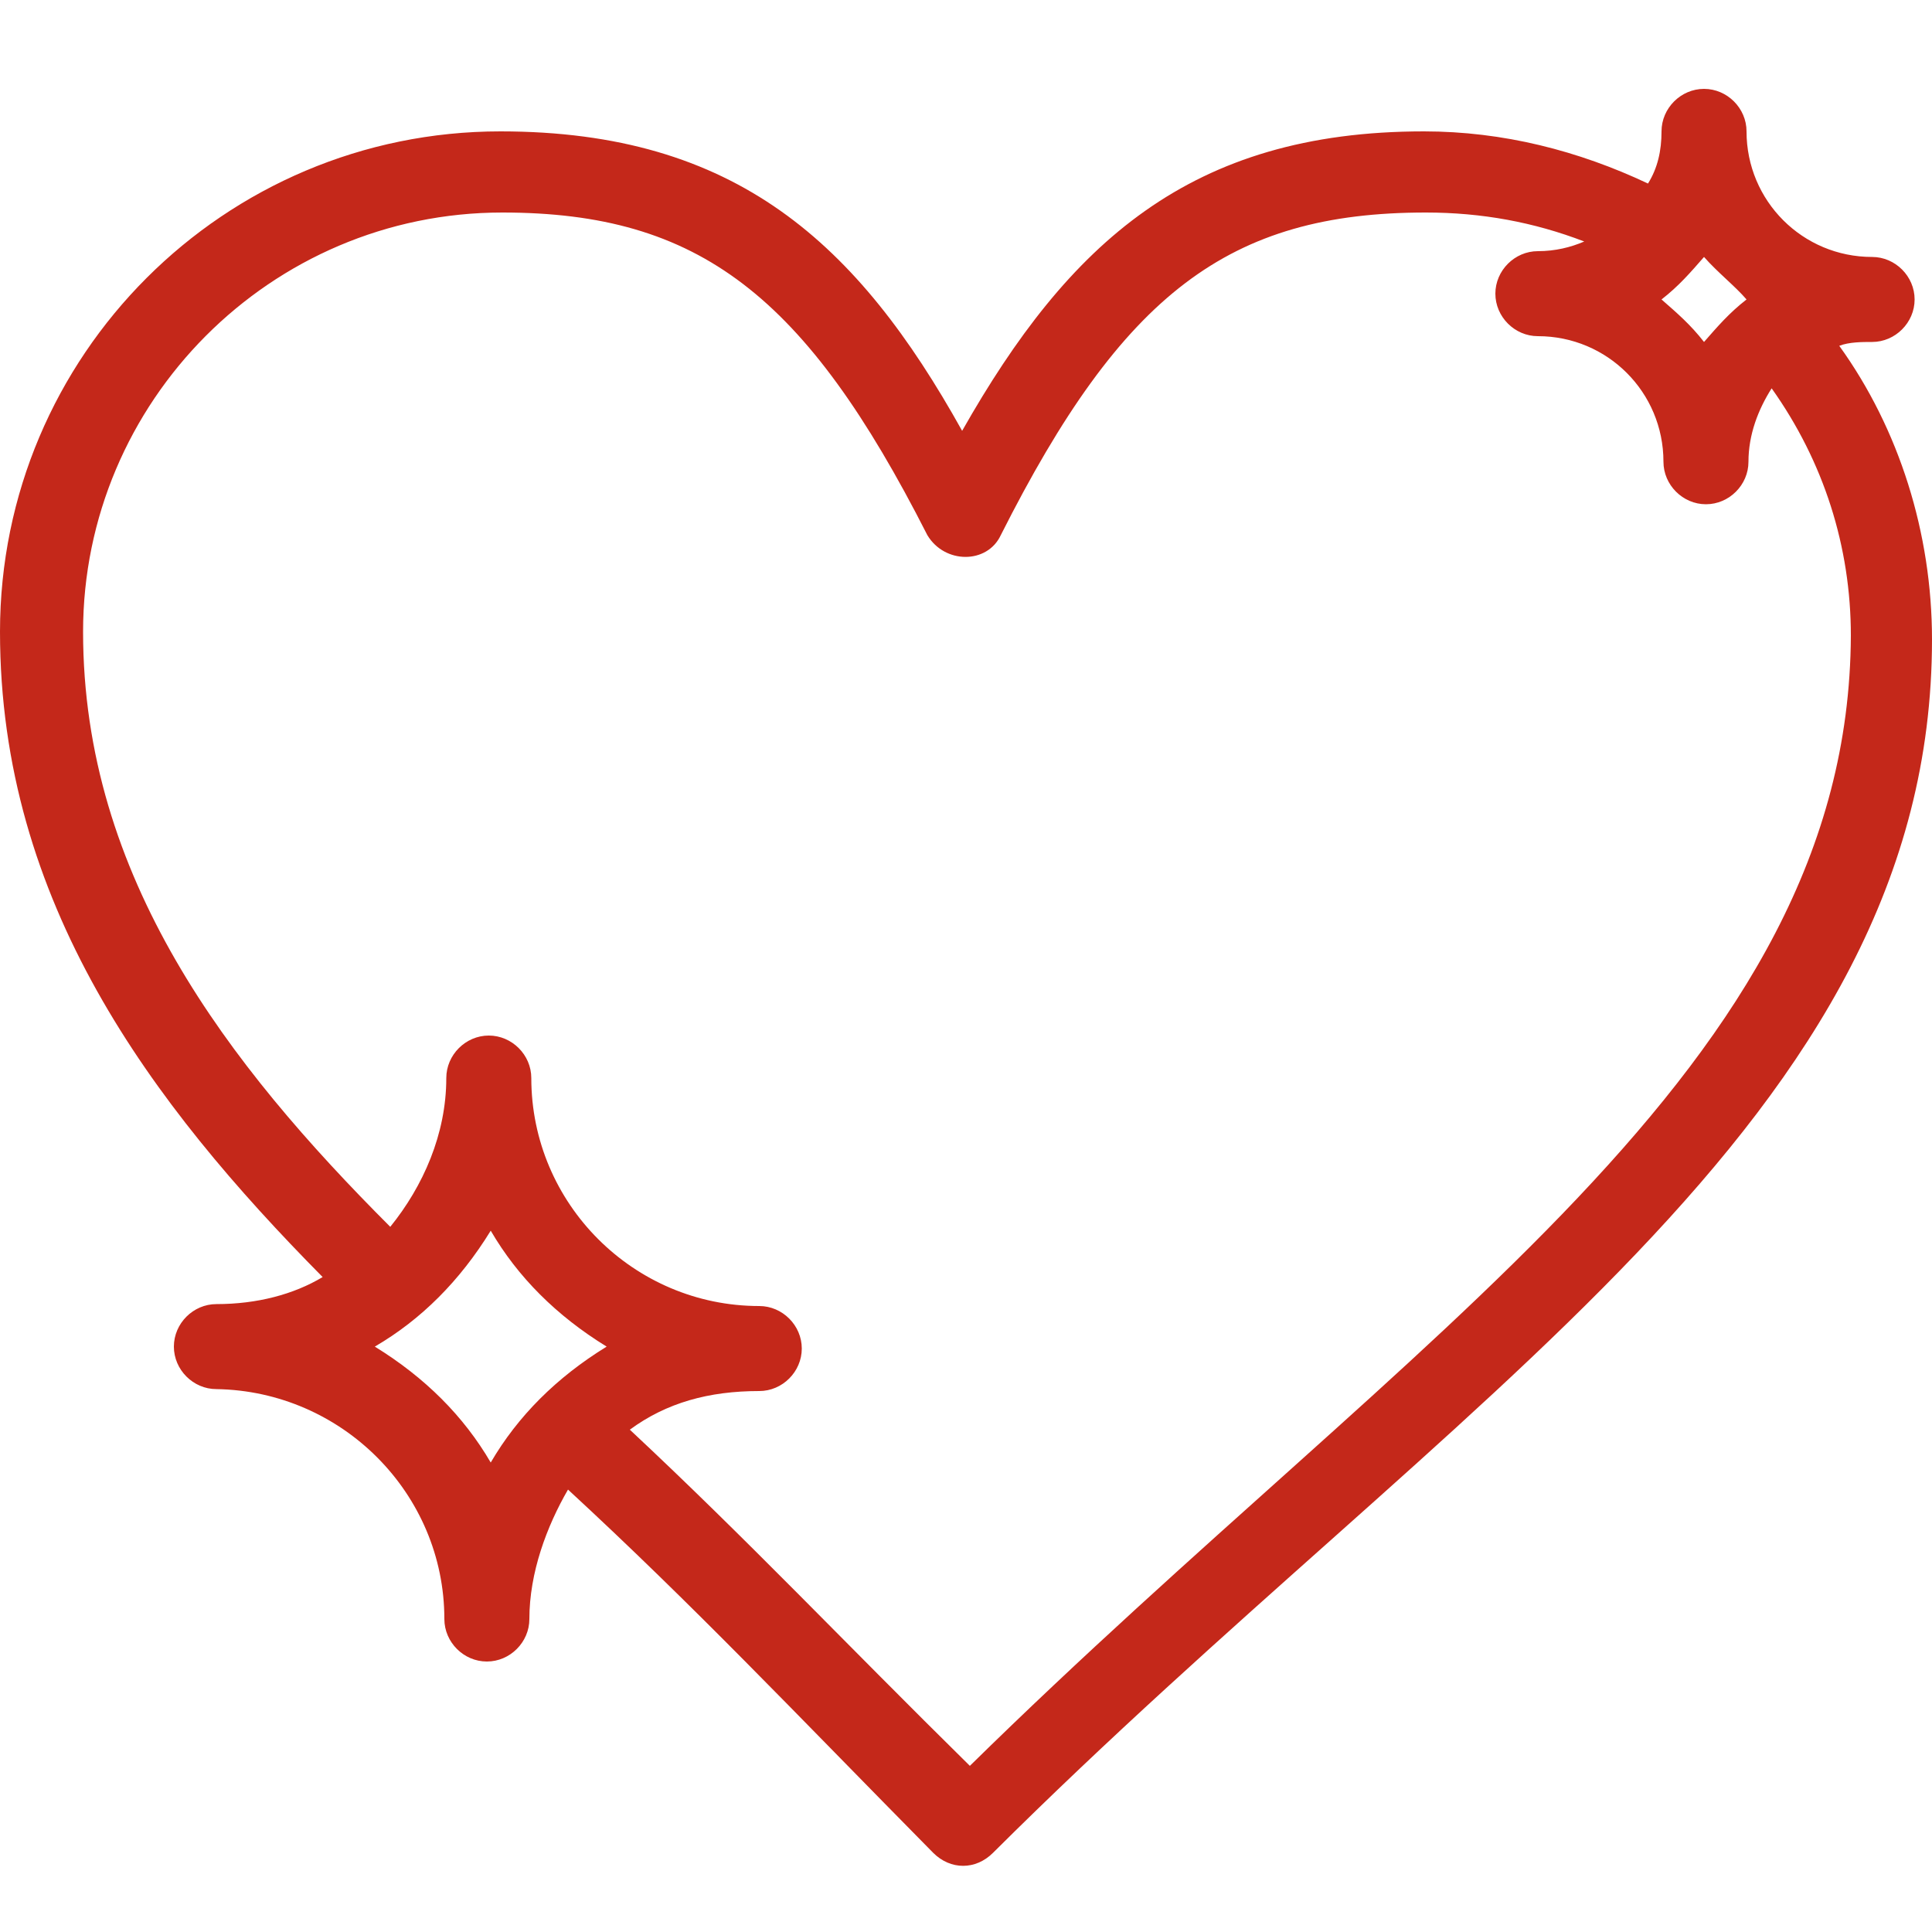
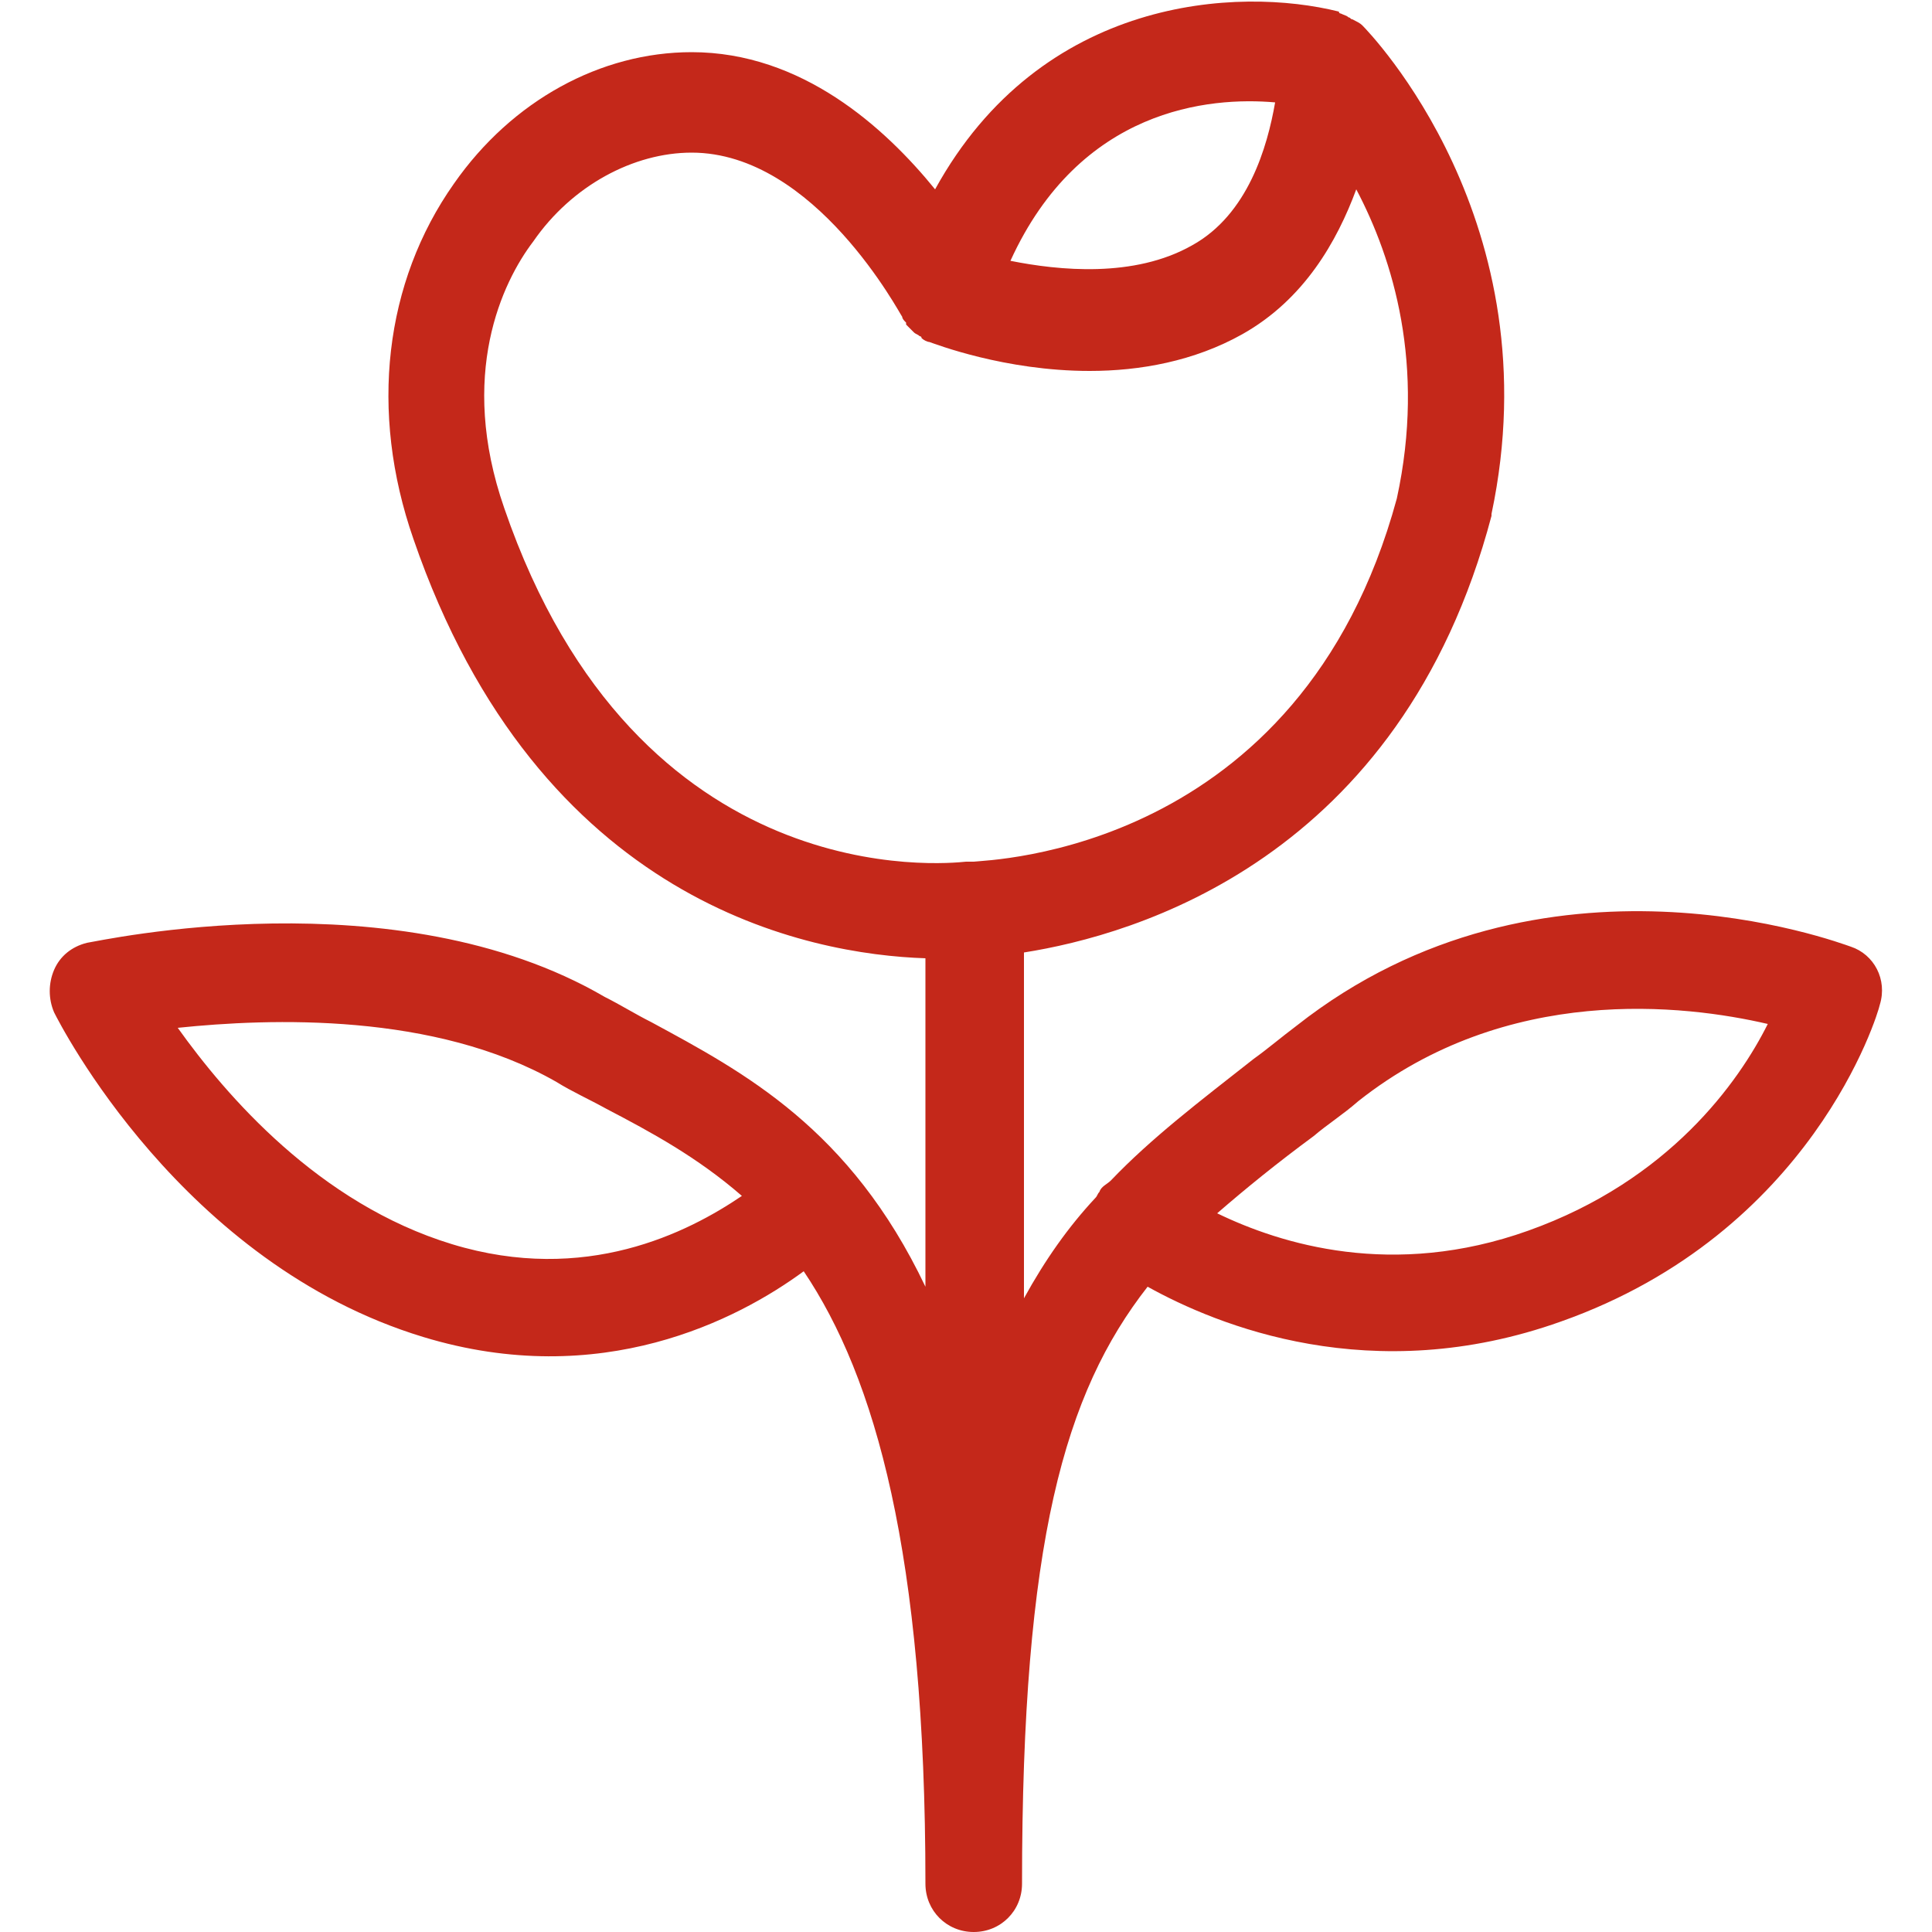
<svg xmlns="http://www.w3.org/2000/svg" version="1.1" id="Réteg_1" x="0px" y="0px" viewBox="0 0 100 100" style="enable-background:new 0 0 100 100;" xml:space="preserve">
  <style type="text/css">
	.st0{fill:#C4281A;}
</style>
-   <g>
-     <g id="_x34_9_x2C__Heart_x2C__Love_x2C__Like_x2C__favorite_x2C__report">
-       <path class="st0" d="M95.2,17.9c0.5-0.2,1.2-0.2,1.7-0.2c1.2,0,2.2-1,2.2-2.2c0-1.2-1-2.2-2.2-2.2c-3.6,0-6.5-2.9-6.5-6.5    c0-1.2-1-2.2-2.2-2.2c-1.2,0-2.2,1-2.2,2.2c0,1-0.2,1.9-0.7,2.7c-3.6-1.7-7.5-2.7-11.6-2.7c-12.1,0-18.4,5.8-23.9,15.5    C44.4,12.6,38.1,6.8,25.9,6.8C11.6,6.8,0,18.4,0,32.7c0,14,7.8,24.4,16.7,33.4c-1.5,0.9-3.4,1.4-5.5,1.4c-1.2,0-2.2,1-2.2,2.2    c0,1.2,1,2.2,2.2,2.2C17.7,72,23,77.3,23,83.8c0,1.2,1,2.2,2.2,2.2c1.2,0,2.2-1,2.2-2.2c0-2.4,0.9-4.8,2-6.7    c6.5,6,11.6,11.4,18.9,18.8c0.9,0.9,2.2,0.9,3.1,0C75.4,72,100,58,100,33.1C100,27.6,98.3,22.2,95.2,17.9z M90.4,15.5    c-0.9,0.7-1.5,1.4-2.2,2.2c-0.7-0.9-1.4-1.5-2.2-2.2c0.9-0.7,1.5-1.4,2.2-2.2C88.9,14.1,89.8,14.8,90.4,15.5z M25.4,75.7    c-1.4-2.4-3.4-4.4-6-6c2.4-1.4,4.4-3.4,6-6c1.4,2.4,3.4,4.4,6,6C28.8,71.3,26.8,73.3,25.4,75.7z M50.2,91.4    C43.7,85,38.7,79.7,32.6,74c1.9-1.4,4.1-2,6.7-2c1.2,0,2.2-1,2.2-2.2c0-1.2-1-2.2-2.2-2.2c-6.5,0-11.8-5.3-11.8-11.8    c0-1.2-1-2.2-2.2-2.2c-1.2,0-2.2,1-2.2,2.2c0,2.9-1.2,5.6-2.9,7.7C11.8,55.1,4.3,45.4,4.3,32.7c0-11.9,9.7-21.7,21.7-21.7    c10.2,0,15.7,4.3,22,16.7c0.9,1.5,3.1,1.5,3.8,0c6.3-12.5,11.8-16.7,22-16.7c2.9,0,5.6,0.5,8.2,1.5c-0.7,0.3-1.5,0.5-2.4,0.5    c-1.2,0-2.2,1-2.2,2.2c0,1.2,1,2.2,2.2,2.2c3.6,0,6.5,2.9,6.5,6.5c0,1.2,1,2.2,2.2,2.2c1.2,0,2.2-1,2.2-2.2c0-1.4,0.5-2.7,1.2-3.8    c2.7,3.8,4.1,8.2,4.1,12.8C95.7,55.3,73.4,68.6,50.2,91.4z" />
-     </g>
-     <g id="Layer_1_00000097476469281369909070000005273077739225817003_">
- 	</g>
-   </g>
+   <path class="st0" d="M95.8,49c-0.6-0.2-15.9-6-28.7,4.1c-0.8,0.6-1.5,1.2-2.2,1.7c-2.8,2.2-5.3,4.1-7.4,6.3  c-0.2,0.2-0.5,0.3-0.6,0.6c-0.1,0.1-0.1,0.2-0.2,0.3c-1.4,1.5-2.6,3.2-3.7,5.2V49.3c5.7-0.9,19.5-4.8,24.2-22.6c0,0,0-0.1,0-0.1  c3.2-15.1-6.3-24.9-6.7-25.3c0,0,0,0,0,0C70.4,1.2,70.2,1.1,70,1c-0.1,0-0.1-0.1-0.2-0.1c-0.1-0.1-0.2-0.1-0.4-0.2  c0,0-0.1,0-0.1-0.1c-5.2-1.3-15.4-0.8-20.9,9.2c-2.6-3.2-6.9-7.1-12.6-7.1c-4.7,0-9.3,2.5-12.3,6.8c-3.6,5.1-4.4,11.8-2.1,18.4  c6.5,18.9,20.5,21.5,26.5,21.7v17c-3.9-8.2-9.4-11.1-14.2-13.7c-0.8-0.4-1.6-0.9-2.4-1.3c-10.8-6.3-26.1-2.9-26.8-2.8  c-0.8,0.2-1.4,0.7-1.7,1.4c-0.3,0.7-0.3,1.5,0,2.2C3.1,53,9.4,65.4,21.9,69.2c9.2,2.8,16.3-0.9,19.7-3.4c3.7,5.5,6.3,14.6,6.3,31.7  c0,1.4,1.1,2.5,2.5,2.5c1.4,0,2.5-1.1,2.5-2.5c0-17.7,2.2-25.4,6.5-30.9c3.6,2,11.6,5.3,21.4,1.8C93.8,63.8,97.2,52.5,97.3,52  C97.7,50.7,97,49.4,95.8,49z M23.4,64.4c-6.9-2.1-11.7-7.7-14.2-11.2c4.8-0.5,13.3-0.8,19.6,2.8c0.8,0.5,1.7,0.9,2.6,1.4  c2.3,1.2,4.7,2.5,7,4.5C35.6,63.8,30.3,66.5,23.4,64.4z M66,5.3c-0.4,2.3-1.4,5.8-4.3,7.4c-3,1.7-6.9,1.3-9.4,0.8  C55.9,5.6,62.6,5,66,5.3z M50.4,44.6c-0.1,0-0.2,0-0.4,0c-1,0.1-17,1.8-23.9-18.3c-2.4-6.9-0.1-11.7,1.5-13.8c2-2.9,5.2-4.6,8.2-4.6  c6.4,0,10.8,8.4,10.9,8.5c0,0.1,0.1,0.2,0.2,0.3c0,0,0,0,0,0.1c0.1,0.1,0.2,0.2,0.3,0.3c0,0,0.1,0.1,0.1,0.1  c0.1,0.1,0.2,0.1,0.3,0.2c0,0,0.1,0,0.1,0.1c0.1,0.1,0.3,0.2,0.4,0.2c0.3,0.1,3.9,1.5,8.3,1.5c2.6,0,5.4-0.5,7.9-1.9  c3.2-1.8,4.9-4.8,5.9-7.5c1.9,3.6,3.6,9.1,2.1,16C67.3,44.2,51.1,44.5,50.4,44.6z M79.1,63.7c-7,2.5-12.8,0.7-16.1-0.9  c1.5-1.3,3.1-2.6,5-4c0.7-0.6,1.5-1.1,2.3-1.8C78,50.9,87.2,52,91.5,53C90,56,86.4,61.1,79.1,63.7z" />
</svg>
